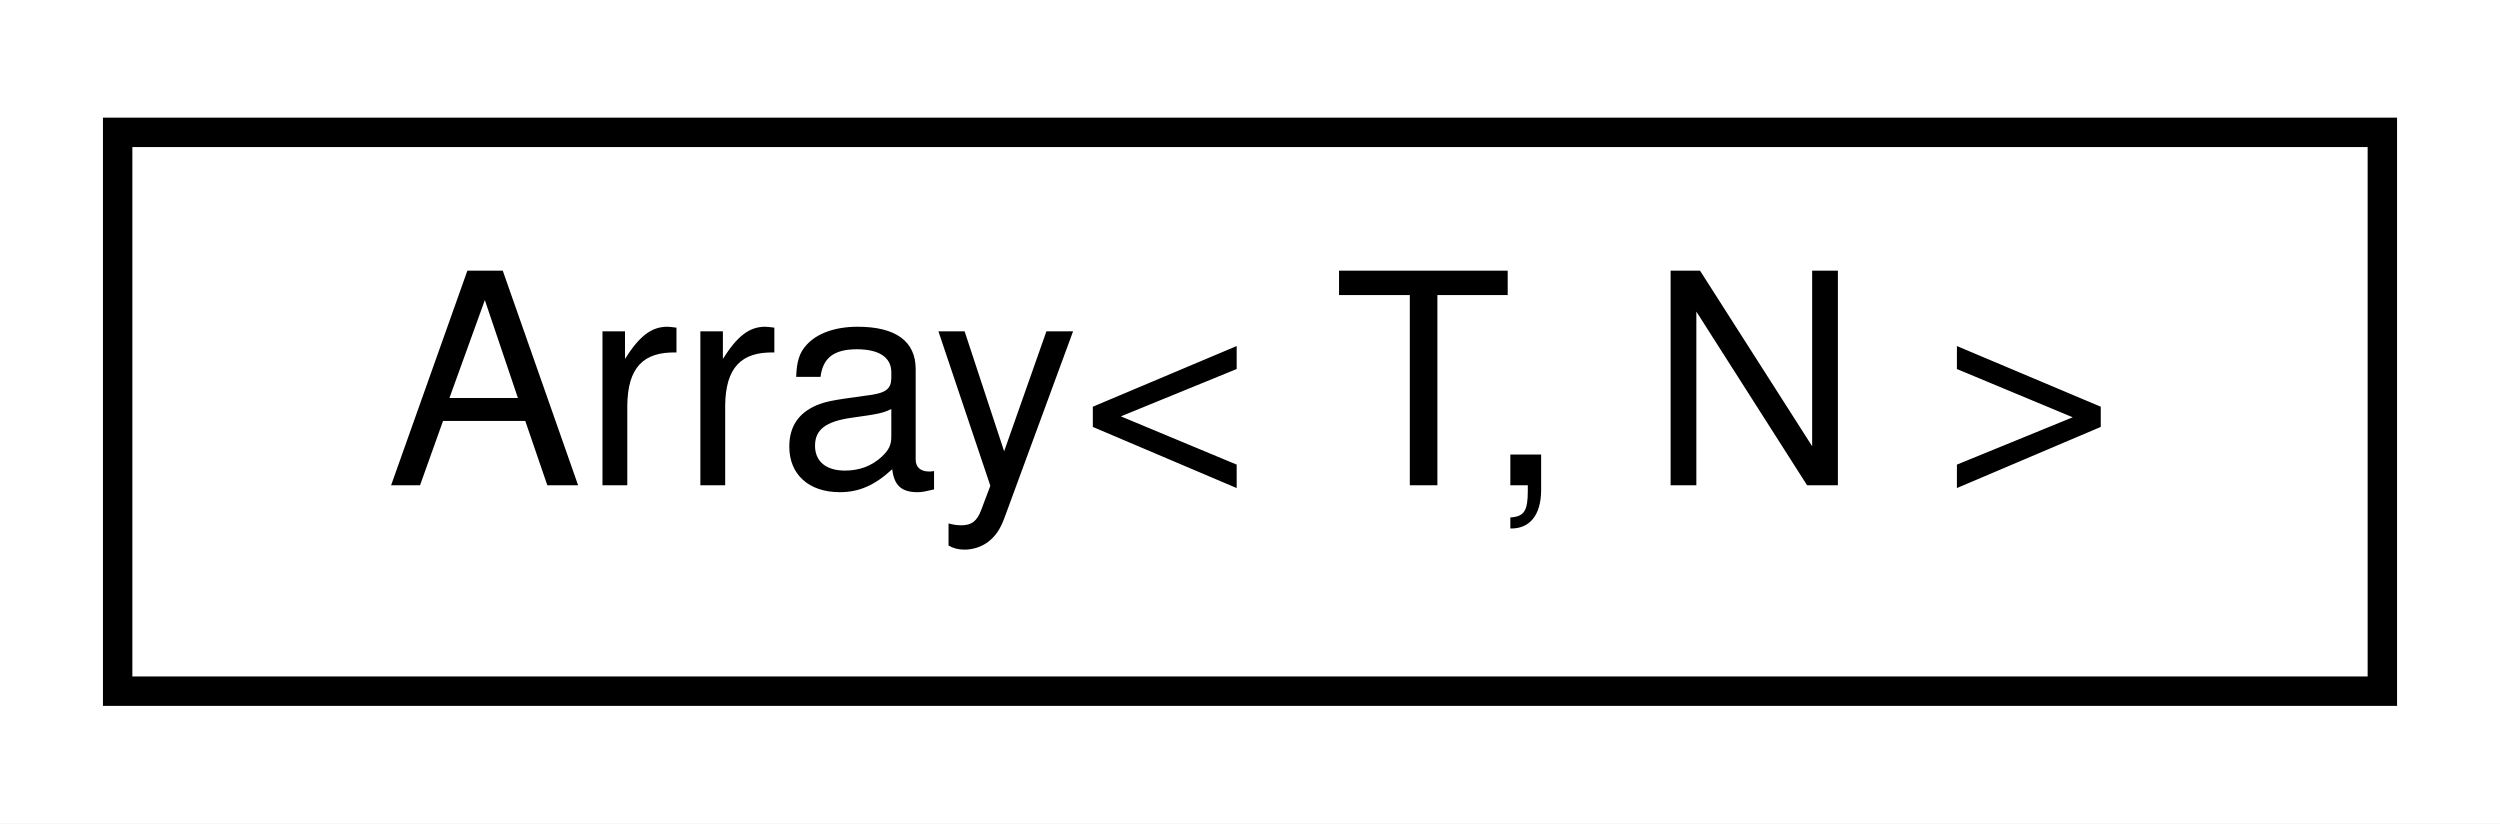
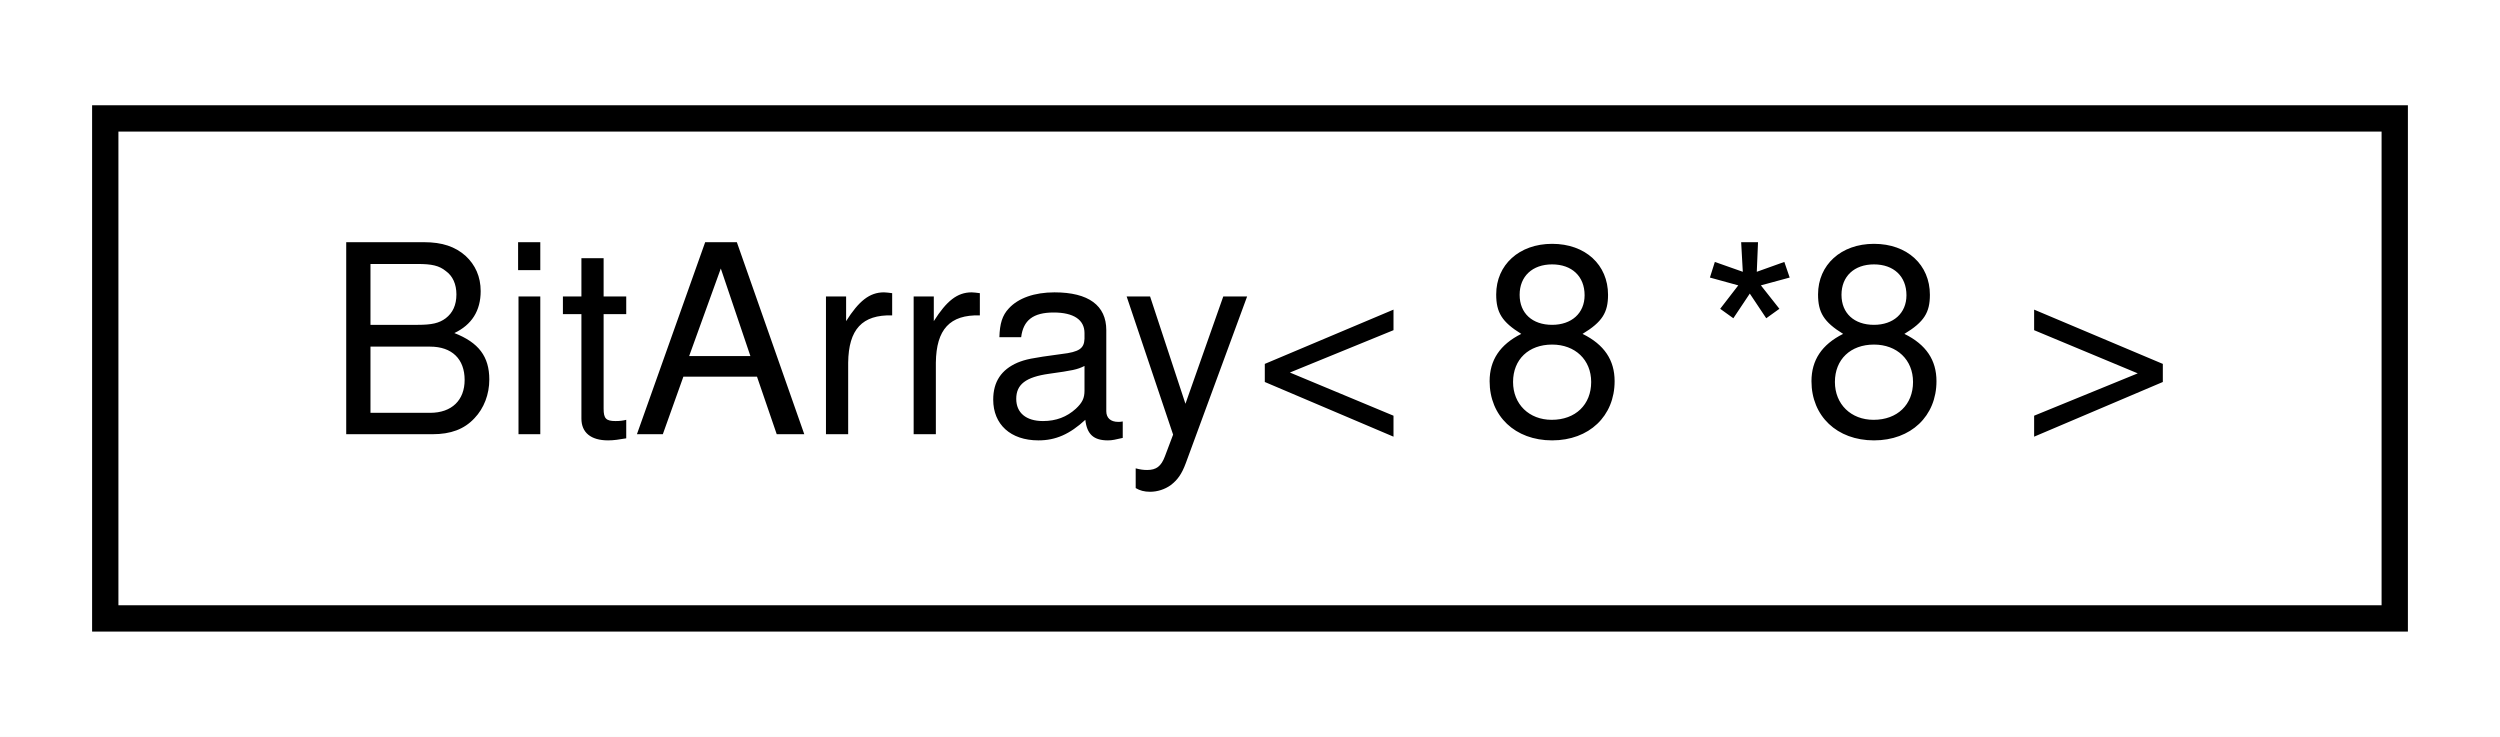
- <svg xmlns="http://www.w3.org/2000/svg" xmlns:xlink="http://www.w3.org/1999/xlink" width="85pt" height="28pt" viewBox="0.00 0.00 85.00 28.00">
+ <svg xmlns="http://www.w3.org/2000/svg" xmlns:xlink="http://www.w3.org/1999/xlink" width="95pt" height="28pt" viewBox="0.00 0.00 95.00 28.00">
  <g id="graph0" class="graph" transform="scale(1 1) rotate(0) translate(4 24)">
-     <polygon fill="white" stroke="none" points="-4,4 -4,-24 81,-24 81,4 -4,4" />
+     <polygon fill="white" stroke="none" points="-4,4 -4,-24 91,-24 91,4 -4,4" />
    <g id="node1" class="node">
      <g id="a_node1">
-         <a xlink:href="d7/d6a/structArray.html" target="_top" xlink:title="An array wrapper for easy copying, comparing, and iterating.">
-           <polygon fill="white" stroke="black" points="0,-0.5 0,-19.5 77,-19.5 77,-0.5 0,-0.5" />
-           <text text-anchor="middle" x="38.5" y="-7.5" font-family="Helvetica,sans-Serif" font-size="10.00">Array&lt; T, N &gt;</text>
+         <a xlink:href="d6/da4/classAH_1_1BitArray.html" target="_top" xlink:title=" ">
+           <polygon fill="white" stroke="black" points="0,-0.5 0,-19.5 87,-19.5 87,-0.5 0,-0.5" />
+           <text text-anchor="middle" x="43.5" y="-7.5" font-family="Helvetica,sans-Serif" font-size="10.00">BitArray&lt; 8 *8 &gt;</text>
        </a>
      </g>
    </g>
  </g>
</svg>
